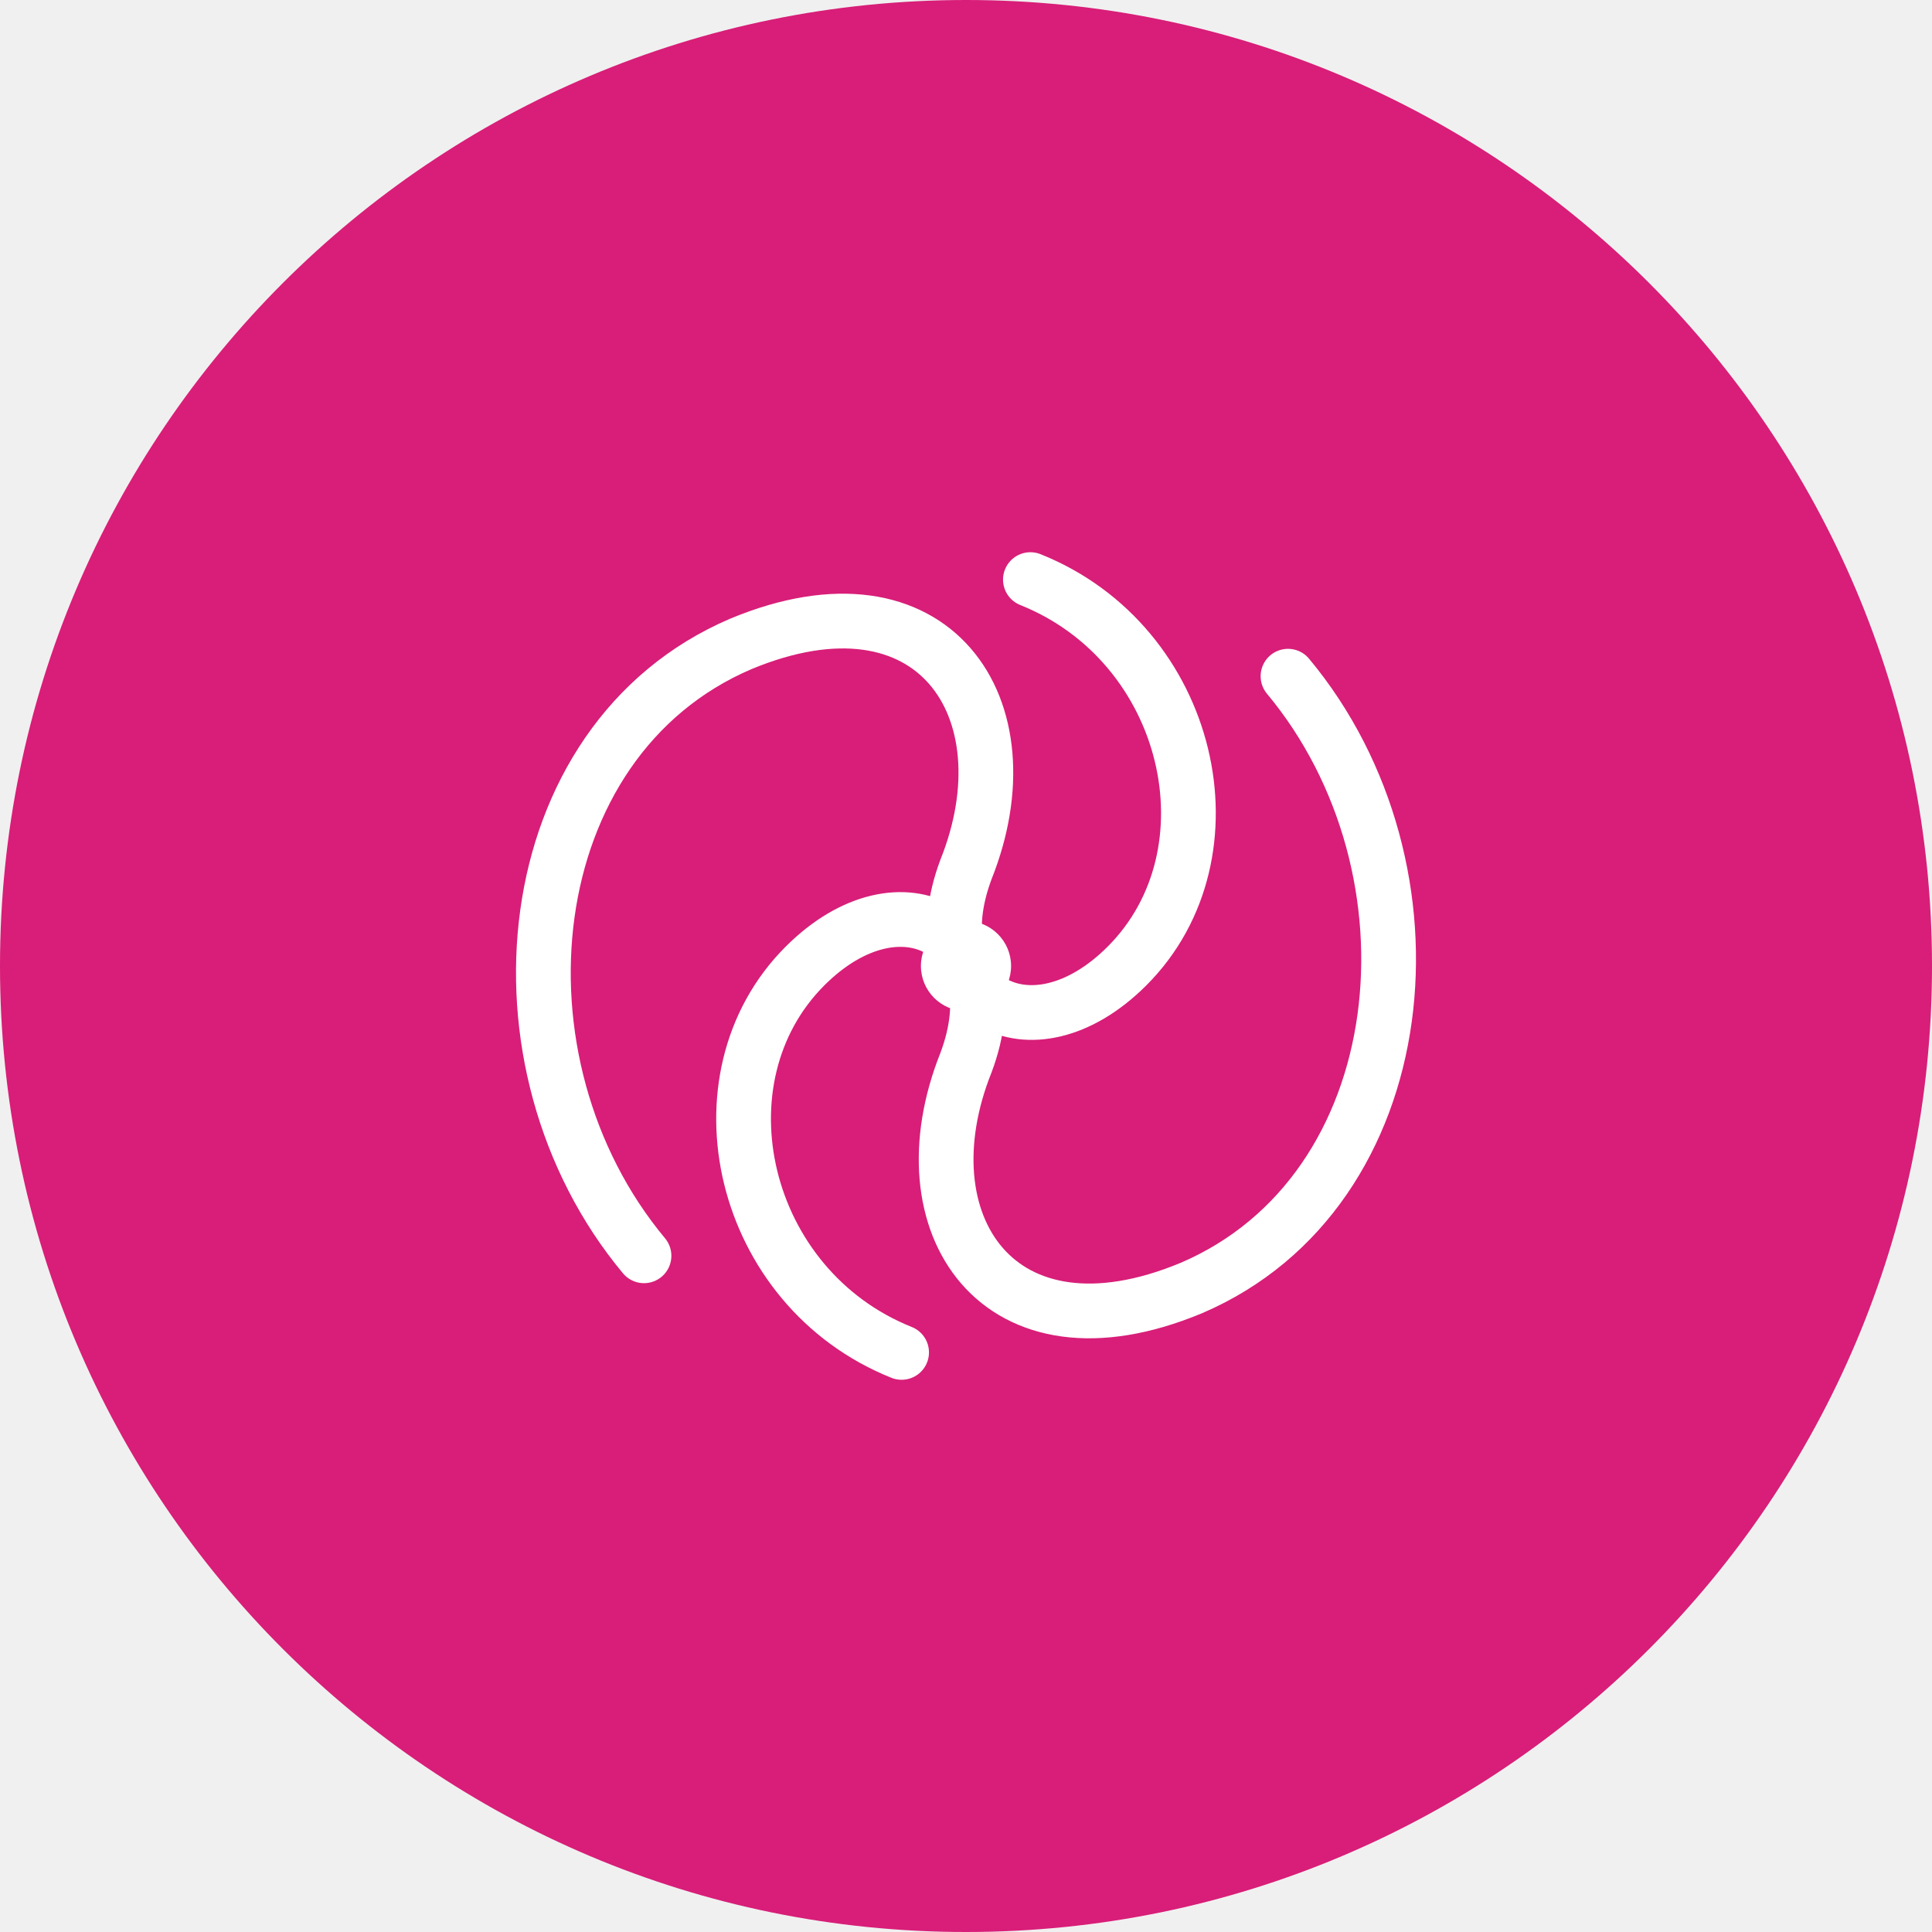
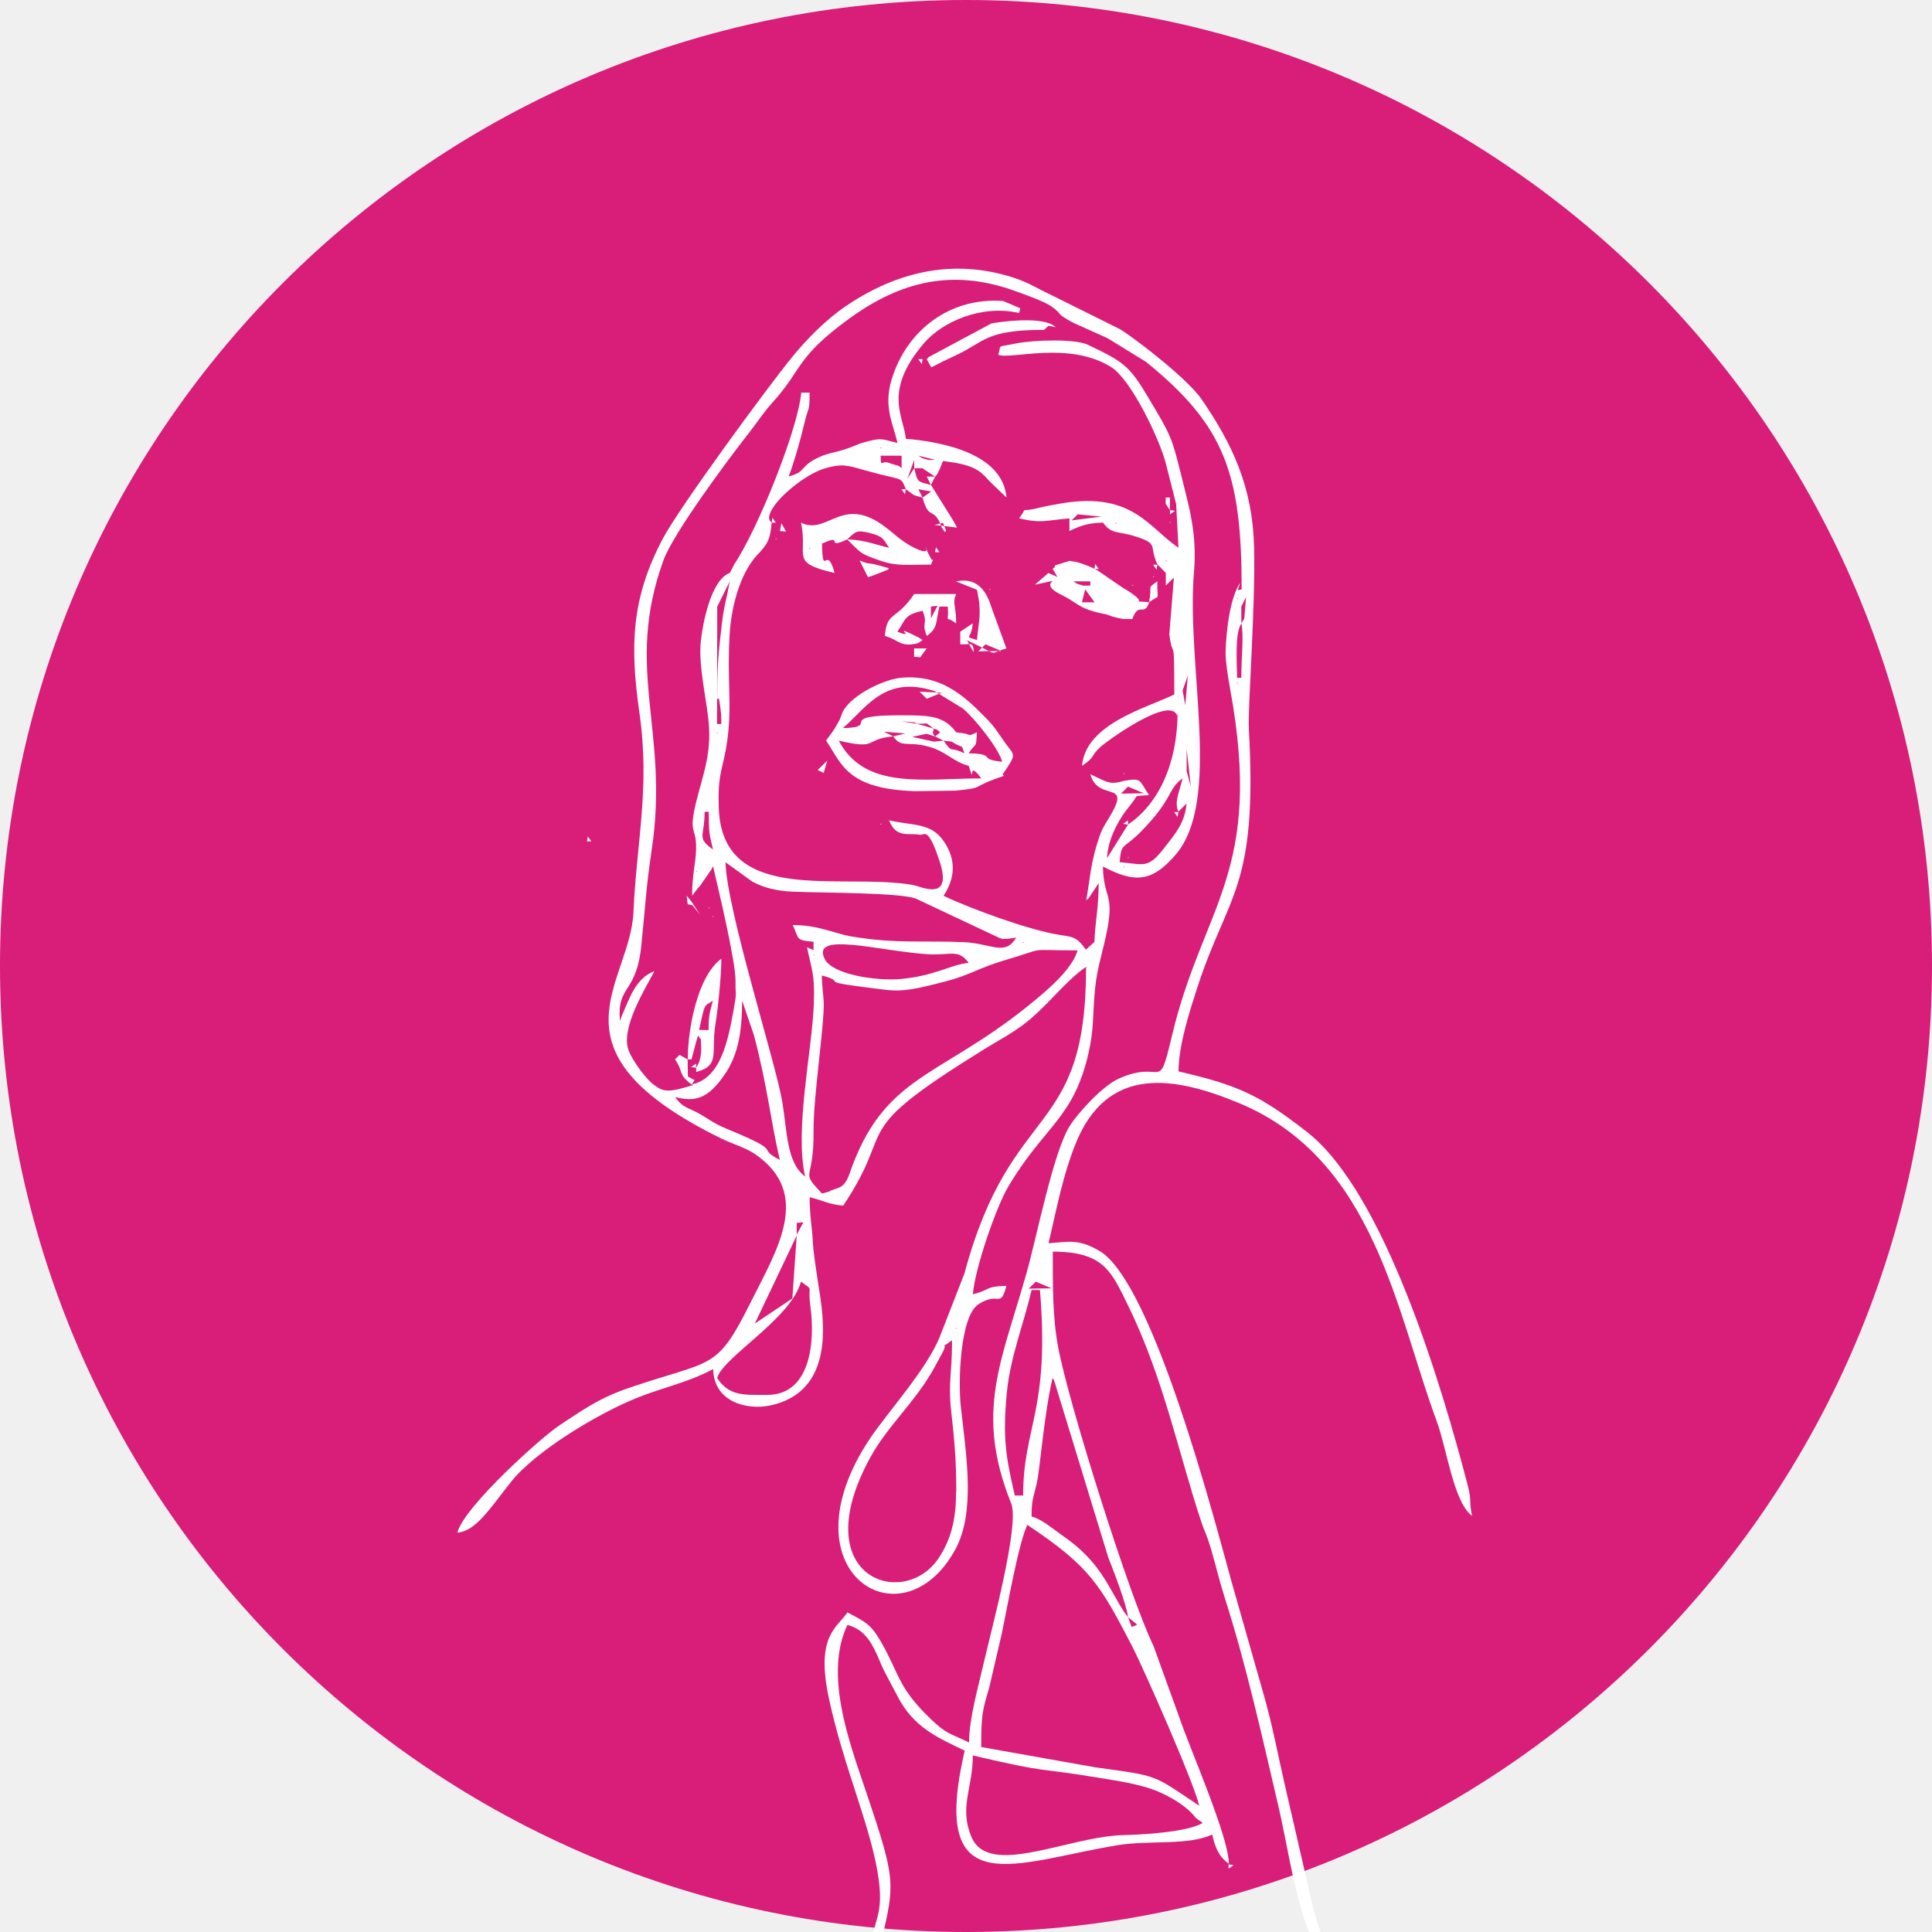
<svg xmlns="http://www.w3.org/2000/svg" viewBox="0 0 120 120" width="120" height="120" role="img" aria-label="Belle et Belle">
  <circle cx="60" cy="60" r="60" fill="#D81E78" />
-   <path d="M40,78 C30,66 32,46 46,40 C58,35 64,44 60,54 C57,62 64,66 70,60 C77,53 74,40 64,36" fill="none" stroke="#fff" stroke-width="3.4" stroke-linecap="round" />
-   <path d="M80,42 C90,54 88,74 74,80 C62,85 56,76 60,66 C63,58 56,54 50,60 C43,67 46,80 56,84" fill="none" stroke="#fff" stroke-width="3.4" stroke-linecap="round" />
-   <circle cx="60" cy="60" r="2.8" fill="#fff" />
+   <svg x="24" y="12" width="72" height="116" viewBox="96 -4 137 221" overflow="visible">
+     <path d="M165.31 180.87c9.35 2.18 7.11 1.35 14.73 2.61 2.6.43 5.37.8 7.61 1.84 1.37.64 3.11 1.67 4.04 2.94l.82.59c-1.78 1.11-7.38 1.4-9.33 1.44-6.61.14-16 5.13-18.05.19-1.46-3.52.18-5.76.18-9.6Zm6.45-27.29c7.43 4.97 8.56 6.98 12.41 14.38 1.18 2.27 7.25 15.95 7.93 18.86-5.61-3.76-4.74-3.5-12.32-4.55l-13.48-2.4c0-3.74.12-4.25.94-7l1.5-6.44c.63-3.02 1.98-10.7 3.02-12.86Zm11.91 10.92l1.09.89-.65.28m-.44-1.18l-.43-.56c-1.94-2.98-2.76-5.93-7.3-9.07-1.22-.84-2.44-1.94-3.68-2.27 0-2.01.21-2.2.6-3.86.4-1.69.85-8.09 1.88-12.51l.14.16.15.44 6.3 20.6c.6 1.5 2.22 5.71 2.34 7.09Zm-20.34-14.89c0 3.01-.47 5.49-2.04 7.88-4.14 6.29-16 2.34-8.04-12.01 1.94-3.51 5.02-6.22 7.28-10.09l1.05-1.93c1.07-1.9-.52-.4 1.27-1.71 0 4.08-.49 4.97-.09 8.51.38 3.42.59 5.72.59 9.35ZM141 138.2c-2.79 0-4.5.18-5.95-1.99.66-2.46 8.75-7.02 9.92-11.41 1.61 1.18.75.25 1.11 2.86.61 4.44-.05 10.54-5.08 10.54Zm30.27 11.91h-.99c-1.05-4.49-1.48-6.84-.93-12.34.41-4.09 1.99-8.01 2.91-11.98h.99c1.19 14.28-1.99 16.16-1.99 24.31Zm-7.94-19.85l.15.15-.2-.1Zm-23.82-.5l-.5.5m.5-.5l-.5.5Zm33.24-4.96l1.88.79-2.71.04Zm-33.24 4.96l4.96-10.42-.52 7.45Zm4.96-11.91l.79-.08-.79 1.47Zm-14.39-14.89c2.17.51 3.79.49 6.02-2.91 1.44-2.19 1.91-4.93 1.91-8.5l1.39 4.06c1.62 6.14 1.97 10.08 3.07 14.79-3.06-1.62.85-.75-6.25-3.67-1.6-.66-2.02-1.09-3.2-1.76-1.5-.85-1.96-.67-2.95-2.01Zm17.37 11.41l31.26-26.79m-31.26 26.79c-2.69-2.9-.92-1.14-.99-7.44-.04-3.94 1.31-12.63 1.2-15.25-.03-.78-.22-1.98-.22-3.11 3.5.93-1.67.58 7.5 1.69 2.22.27 3.88-.15 7.1-.98 2.83-.72 3.99-1.61 6.94-2.48 5.47-1.61 2.26-1.2 8.72-1.2-.47 1.77-2.56 3.77-3.95 4.98-11.53 10-18.39 9.14-22.69 20.49-.41 1.08-.57 2.02-1.47 2.56l-.78.28c-1.01.35.31.02-1.36.47Zm17.37-27.29c-2.07.17-4.01 1.56-8.1 1.91-2.84.24-8-.51-8.94-2.37-1.65-3.3 6.31-.97 12.11-.57 2.77.19 3.67-.69 4.93 1.03Zm-18.36-.99l.15.15-.2-.1Zm24.81-1.49l.15.15-.2-.1Zm-35.23-9.43l3.17 2.29c1.38.74 2.9 1.11 4.76 1.19 3.89.16 12.48.1 14.57.81l9.94 4.68c1.03.25-.52.1.98.08l.97-.12c-1.29 2.22-2.98.67-6.15.53-4.9-.22-7.96.21-13.23-.66-2.13-.35-3.97-1.37-7.07-1.37.84 1.59.18 1.79 2.48 1.98v.99l-.77-.34c.53 2.7.94 3 .8 6.79-.21 5.45-2.3 14.87-1.02 20.34-2.19-1.6-2.13-5.27-2.69-8.73-.74-4.59-6.62-22.86-6.74-28.49Zm-3.47.99l.15.15-.2-.1Zm50.61-.5l.15.15-.2-.1Zm-47.14-.5l-.5-.5Zm-.5-.5l-.57-.97Zm-1.98-5.46h.5c0 2.49.06 2.57.5 4.47-1.99-1.46-.99-1.44-.99-4.47Zm50.11-2.98l6.95 1.98m-6.95-1.98l1.88.79-2.71.04Zm5.95 2.98l.98-.98c-.19 2.34-1.41 3.66-2.65 5.27-1.96 2.52-2.38 1.91-5.27 1.67.19-2.25.38-1.56 2.18-3.28l.18-.17c4.06-4.09 3.23-5.11 5.09-6.47-.41 1.77-1.01 2.72-.5 3.97Zm.99-7.44l.5 4.47-.5-1.85ZM135.05 59.8l.15.15-.2-.1Zm0-3.97l.22-.01c.31 1.78.27 2.28.27 2.99h-.5Zm55.08-.99l.62-1.76-.3 3.5Zm6.45-.99l.15.15-.2-.1Zm.5-6.95c.32 1.5 0 3.77 0 6.45h-.5c0-1.49-.32-5.16.5-6.45m0 0V44.91l.56-1.11-.21 2.54Zm-.5-2.98l.15.15-.2-.1ZM135.05 55.83l.01-10.9 1.48-2.99-.29 1.5c-.6 2.6-.58 3.13-.79 4.86-.3 2.44-.4 4.41-.4 7.53Zm1.49-14.88l.7.23Zm.5-.99l51.11.99Zm51.11-.5l-51.11.5m51.11-.5l.15.15-.2-.1Zm-5.95-4.47l7.44 2.98m-7.44-2.98l.15.15-.2-.1Zm-1.49 0l.97-.57ZM177.72 34l2.81.27-3.53.45Zm-18.36-1.98l17.37 2.48m-17.37-2.48l-.5-.99 1.53.27Zm-15.88-2.48l15.38 1.49Zm14.89-.99l-14.89.99m14.89-.99l-.8 1.23.8-2.22Zm.5-1.49l1.99.5-.81.01c-1.03-.3-.7-.2-1.18-.51Zm-4.47 0h2.48v1.49l-.29-.26-1-.3c-1.18-.55-1.14.71-1.19-.93Zm0-.99l.15.15-.2-.1Zm24.31 61.53c0 20.48-8.82 15.48-14.39 36.22l-2.92 7.5c-1.55 3.87-6.25 9.03-8.28 12.07-10.46 15.7 3.81 24.67 10.12 13.09 2.38-4.38 1.32-10.9.65-16.86-.34-2.96-.1-10.74 2.09-12.15 2.44-1.57 2.57.58 3.3-2.17-2.61.06-1.9.51-3.97.99.26-3.14 2.79-10.37 4.17-12.7 4.29-7.25 7.72-8.02 9.51-15.8.68-2.98.47-4.46.78-7.66.25-2.53 1-4.62 1.45-7.01.81-4.33-.44-3.65-.52-7.45 3.78 2 5.81 1.84 8.57-1.35 5.57-6.43 1.26-22.32 2.21-33.52.38-4.48-.57-7.61-1.45-11.18-1.22-4.91-1.27-4.92-3.96-9.44-2.3-3.87-2.96-4.23-7.18-6.26-1.41-.68-6.26-.58-8.46-.14-2.61.53-1.61.05-2.13 1.34 1.48.61 8.43-1.69 13.41 1.48 2.33 1.48 5.68 8.43 6.45 11.42l1.21 4.78.27 5.15c-3.49-2.33-5.39-6.61-13.7-5.27-.59.09-2.24.4-2.9.57-2.41.61-1.1-.34-2.25 1.23 2.69.62 3.07.24 5.95 0v1.49c1.22-.58 2.15-.95 3.97-.99 1.05 1.44 1.71.96 3.83 1.63 2.88.92 1.55 1.1 2.62 3.33l.98.98.01 1.5.95-.93-.54 6.72c.46 3.4.59-.55.59 7.11-3.37 1.62-10.5 3.49-10.92 8.44 1.65-1.1.92-1.09 2.21-2.26.8-.72 8.29-6.15 9.06-3.64l.04-.63c.01 6.53-2.44 11.18-5.86 13.47l-2.48 3.97c.05-2.13 1.31-4.54 2.71-6.22 1.16-1.39.17-1.05 2.25-1.22-1.21-1.81-.84-2.05-2.94-1.7l-.59.16c-1.2.22-1.39.03-3.42-.94.91 3.4 5.05.53 2.23 5.14-.78 1.27-.95 1.55-1.43 3.1-.85 2.77-.9 4.78-1.29 6.64l.26-.15 1.22-1.84c0 3.04-.44 4.7-.5 6.95l-1.01.93c-1.1-1.56-1.58-1.51-3.21-1.77-3.59-.57-10.56-3.13-13.64-4.61 1.38-2.06 1.53-4.28.02-6.47-1.53-2.21-3.61-1.8-6.47-2.46.87 2.15 2.22 1.46 3.67 1.71.51.09.94-1.12 2.35 3.25 1.53 4.75-2.32 2.85-3.15 2.7-8.47-1.52-22.74 2.61-23.02-9.28-.03-1.45-.05-2.93.4-4.73 1.51-6.04.52-8.78.88-15.49.18-3.41 1.22-7.34 3.3-9.6l.18-.17c1.06-1.17 1.34-1.69 1.5-3.6-.1-.18-.8-.44.35-2.06 1.07-1.51 3.96-3.85 6.1-4.42 1.9-.51 2.35-.37 4.67.29 4.46 1.27 4.11.6 4.76 2.22 1.18.79.52.6 1.98.99.69 2.6 1.22 1.2 2.05 2.97l.22.58.36.52.16-.15-.37-.93-1.02.24 2.68.32c-.28-.54-.36-.66-.41-.76l-2.67-4.28c-1.63-.43-1.58-.28-1.98-1.98l.94-.01 1.54 1c.35-.5.02.17.55-.94l.37-.91c1.59.21 3.28.42 4.5 1.38l.48.45.44.46.24.26 1.85 1.77c-.44-5.22-7.63-6.59-11.91-6.95-.22-2.61-2.76-5.56 2.12-11.28 2.25-2.64 6.94-4.62 11.28-3.6l.15-.56-2.02-.86c-6.19-.48-11.36 3.34-13.18 9.19-1.03 3.32.11 5.21.67 7.61-1.85-.43-1.78-.72-4.2-.01l-.35.12c-2.78 1.2-3.36.86-5.03 1.71-2.06 1.05-1.17 1.57-3.32 2.14.41-.86 1.23-3.77 1.52-4.88l.52-2.07c.37-1.34.45-.84.45-2.97h-.99c-.36 4.27-5.11 16.12-7.94 20.34l-.5.99c-2.26.82-3.21 6.04-3.43 8-.36 3.1.81 7.39.97 10.37.2 3.79-1.1 6.52-1.75 9.71-.57 2.8.27 2.09.21 4.63-.04 1.72-.47 2.91-.47 5.49l.74-.96.14-.13 1.42-2.04c.04-.07.1-.24.18-.34.59 2.55 2.7 11.27 2.66 13.64-.03 1.84.17 1.12-.2 3.18-.7 3.88-1.54 8.19-4.94 8.98l.13.08c-3.05.94-3.51.79-4.63-.01-.99-.72-2.53-2.87-2.99-4.03-1.02-2.56 1.76-7.05 3.03-9.44-2.28.83-3.02 3.42-3.94 5.48l-.14.42c-.38-4.35 1.93-3.08 2.53-8.95.43-4.17.6-7.2 1.21-11.19 2.18-14.24-3.29-21.36 1.39-34.34 1.17-3.25 7.72-12.04 10.16-15.15 1.09-1.39 1.67-2.36 2.82-3.63 3.53-3.91 2.66-5.23 9.01-9.85 6.15-4.48 12.23-5.86 19.35-3.38 1.17.41 3.73 1.33 4.55 1.9 1.46 1.02.38.75 2.56 1.93l4.06 1.83c.09.05.22.13.31.18l4.32 2.66c9.29 7.55 11.3 13.16 11.3 26.91l-.46.11.29-.89c-1.52 2.18-1.76 7.67-1.73 8.57.02.69.22 2.28.53 3.96 4 21.76-3.19 25.57-6.87 41.04-1.69 7.11-.93 2.7-6.31 5.11-1.91.86-4.78 4-5.8 5.61-1.92 3.04-3.88 13.01-5.07 17.26-2.97 10.59-6.22 16.52-1.85 27.4 1.02 2.53-2.37 15.02-3.2 18.66-.64 2.82-1.79 6.76-1.79 9.62-2.32-1.12-2.67-.97-4.6-2.84-3.86-3.73-3.57-5.14-5.82-9.07-1.21-2.1-1.84-2.35-3.97-3.48-1.22 1.82-3.79 2.76-2.2 10.14 1.72 8.02 4.77 14.74 5.76 20.55.95 5.56-.66 5.47-1.08 10.49h.99c2.17-9.33 2.58-8.57-1.42-20.41-1.87-5.53-4.82-13.51-2.05-19.29 1.88.5 2.73 1.85 3.47 3.47.43.93.56 1.4 1.09 2.38l1.37 2.59c1.87 3.66 4.69 4.87 7.95 6.44-4.3 18.44 6.13 13.13 18.13 11.18 3.71-.6 8.37.07 11.15-1.26.39 1.66.8 2.61 1.98 3.47 0-3.19-4.69-13.8-5.9-17.42l-3.03-8.38c-2.8-5.72-10.05-28.71-11.28-35.36-.66-3.55-.63-7.15-.63-11.28 6.09 0 6.96 2.4 8.94 6.44 4.19 8.55 6.04 17.8 8.65 25.58.39 1.17.66 1.57 1.06 2.91.68 2.32 1.06 4.03 1.75 6.19 2.5 7.84 4.33 16.09 6.29 24.47 1.89 8.06 2.98 20.65 10.02 21.24-3.62-3.15-4.55-4.01-5.96-9.42l-2.97-12.91c-1.05-4.42-1.77-8.58-3.04-12.84l-3.52-12.36c-1.9-6.82-9.29-35.6-15.69-39.38-2.4-1.41-3.52-1.12-6.03-.91.97-4.15 1.65-7.88 3.17-11.71 3.8-9.55 11.89-7.98 19.37-4.88 16.07 6.67 18.63 24.83 23.39 37.64 1.18 3.17 2 9.6 4.18 11.2-.41-1.95.04-1.51-.57-3.85-3-11.46-9.78-34.43-18.98-41.59-5.68-4.42-8.16-5.51-15.18-7.15 0-3.08 1.31-7.09 2.16-9.74 3.7-11.44 7.21-11.8 6.16-30.78-.14-2.55.79-14.23.62-21.51-.17-7.14-2.57-12.21-6.25-17.56-1.47-2.14-7.11-6.65-9.62-8.24l-8.29-4.12c-1.74-.81-2.45-1.38-4.44-2.02-7.01-2.22-13.69-.69-19.76 3.45-2.32 1.58-4.62 3.91-6.35 6.05-2.93 3.59-13.37 17.83-15.27 21.45-3.66 6.96-3.92 12.5-2.75 20.63 1.27 8.84-.35 15.24-.71 23.54-.37 8.55-10.94 16.33 10.41 26.8 1.31.64 2.91 1.08 4.06 1.89 6.69 4.69 2.51 11.27-.58 17.45-4.15 8.31-4.42 6.72-14.58 10.22-3.4 1.17-5.3 2.55-8.05 4.36-2.13 1.4-11.27 9.59-12.1 12.71 2.21-.18 3.83-2.84 6.37-6.03 2.84-3.58 10.22-8.05 14.89-9.92 3.13-1.26 5.95-1.78 9.01-3.4.09 4 4.16 4.86 6.75 4.3 8.48-1.82 6.02-11.86 5.57-15.13-.19-1.35-.46-2.84-.55-4.63-.06-1.22-.35-2.69-.35-4.88 1.6.37 2.18.84 3.97.99 6.54-9.76.12-8.26 16.71-18.52 1.78-1.1 2.98-1.69 4.57-2.87 2.83-2.11 4.95-5.17 7.5-6.89ZM161.84 60.79l2.98 2.98m-2.98-2.98l.94.1c1.68 1.03 1.02.11 1.54 1.39-1.94-.93-1.28.15-2.48-1.49Zm-5.95-.5c1.03 1.43 1.61.49 4.22 1.21 2.06.57 2.83 1.76 4.71 2.26.91 2.76-.33-1.03 1.49 1.49-6.79 0-13.76 1.41-16.87-4.47 4.85 1.13 2.89-.2 6.45-.5m0 0l7.44-.5m-7.44.5l-1.11-.56 2.54.21Zm2.48-1.66l-4.47.18m4.47-.18l.44.16 1.05-.03c1.59 1.03.19.7.98 1.53l1 .5-1.12.12-2.62-.57.55-1.53-1.76-.32Zm4.96 1.17c-1.42-1.94-3.11-2.01-6.45-2.01-8.09-.01-2.3 1.41-6.95 1.52 2.84-2.47 4.96-6.28 10.83-4.39l3.39 2.08c1.52 1.31 4.22 4.73 4.63 6.28-2.97-.25-.55-.92-3.97-.99 1.06-1.59.81-.35.99-2.48-1.51.62-.12.2-2.48 0Zm-15.38.99c1.87 2.79 2.47 5.69 10.43 5.98l4.88-.06c3.7-.38 1.42-.3 5.72-1.75l-.15-.18c1.76-2.55 1.43-2.14.25-3.8-1.08-1.52-1.11-1.75-2.4-3.05-2.65-2.69-5.29-4.94-9.78-4.59-1.98.16-5.83 1.93-6.97 4l-.39 1c-.87 1.61-1.08 1.68-1.61 2.46Zm-1.98-22.82l.15.15-.2-.1Zm4.47-.99c.97-.84.98-1.19 2.68-.76 1.61.4 1.59.73 2.28 1.75-1.69-.39-2.96-.95-4.96-.99m0 0c1.69 1.61 1.34 1.62 3.93 2.52 1.97.68 3.38.46 5.99.46l.25-.63-.15.1c-1.89-3.37 1.13.41-2.67-1.78-1.52-.88-2.24-1.84-3.78-2.78-4.4-2.66-6.05 1.57-9.03.13.85 4.02-1.43 4.7 3.97 5.95-.95-3.54-1.39.78-1.49-3.47 2.78-1.29.19.79 2.98-.5Zm29.27 7.44h-1.49l.38-1.54Zm-2.48-2.48h1.98v.5l-.81.01c-1.03-.3-.7-.2-1.17-.5Zm-2.48-1.49l2.48 1.49m-2.48-1.49l.57.97-1.07-.47-1.59 1.38c4.47-.87-.17-.42 3.03 1.15 2.13 1.05 2.03 1.63 4.79 2.24l.56.11.87.3c1.16.29.97.27 2.27.27.79-2.18 1.38-.15 1.99-1.98-3.64-.4 1.22.8-3.19-1.77l-2.95-2.02c-.06-.04-.22-.11-.32-.18-.61-.29-1.95-.83-2.55-.86l-.37-.08c-2.95.9-1.16.34-2.03.94ZM134.05 95.03l-1.13-.02c.74-3.46.59-2.7 1.62-3.46-.34 1.46-.5 1.51-.5 3.47Zm-2.48 3.47l.45-.01c1.05-4.01.69-2.58 1.04-2.47l.07.11c.03 1.27.17 2.2-.56 3.36v.5c2.9-.77 1.73-2.26 2.28-5.66.33-2.02.7-5.87.7-7.74-2.79 2.04-3.97 8.18-3.97 11.91Zm28.78-53.59l.78-.08-.78 1.47Zm-.99 3.97l-.44-.29c-3.75-1.89.03.31-2.54-.7 1.04-1.55.82-1.98 2.98-2.48.68 1.64-.18 1.33.5 2.98 1.34-.98 1.03-1.52 1.49-3.47h.99c.19 2.3-.53.87.99 1.98 0-2.31-.49-2.28 0-3.47h-4.96c-2.14 3.19-3.23 1.98-3.47 4.96 1.52.41 1.74 1.23 3.39.97l.53-.11Zm7.44.5l1.88.79-2.71.04Zm-2.98-1.49v1.49c1.12.09 1.57-.45 1.59.96l-.79-1.43c4.26 1.95 2.22 1.61 4.66.96l-1.72-4.73c-.28-.7-.97-3.9-4.24-3.2l2.48.99c.6 2.85.21 3.44 0 5.95-1.65-.55-.67.06-.5-1.98Zm-3.97-32.25l.54.97c.93-.49 1.96-.99 2.95-1.45 3.35-1.54 3.38-2.99 10.41-2.99l.5-.48.86.17c-1.45-1.47-7.18-.54-7.6-.45l-7.42 3.98c-.05.05-.15.18-.23.26Zm-27.79 85.84l.32-.53-.79-.42-.03-2.03-.97-.54-.52.54c1.06 1.53.29 1.73 1.98 2.98Zm20.84-60.04l.6-.2 1.57-.61c.07-.03.21-.11.32-.18l-.15-.11c-2.99-.89-1.73-.22-3.33-.88Zm6.95 18.53l.99.32.61-.5-.39-.32c-2.25-.68-2.27-.62-2.69-.84l.28.18-.55 1.53Zm26.3-15.56c1.44-1.06.94.07.99-2.48-1.33.96-.53.3-.99 2.48Zm-39.2 19.85l.71.34.42-1.45Zm12.9-14.39h-1.49v.99l.72.06ZM142.49 35.98l.72.06-.56-.99Zm46.14-2.48V32.01h-.5l0 .74Zm-28.28-2.98l.5-.99h-.99Zm-.5 25.3l1.79-.71-2.63-.12ZM131.57 80.14l.55.11.91 1.13-.91-1.4-.68-.87Zm28.28-30.27l.67.22ZM119.66 72.7h.5l-.41-.58Zm12.9 26.79V99l-.58.41Zm63.01 94.27v.5l.58-.41ZM189.63 69.23h-.5l.41.58ZM141.5 34.99h.5l-.41-.58Zm47.14-1.49V34l.58-.41ZM159.36 15.64h-.5l.41.58Zm24.31 55.08v-.5l-.58.41Zm3.47-30.76h-.5l.41.58Zm-29.77-8.93h-.5l.41.58Zm22.33 9.43h.5l-.41-.58Zm-18.85-1.98h.5l-.41-.58Zm27.78-3.47l.15-.15-.2.1Zm-1.98 6.45l.15-.15-.2.1Zm-44.66-4.47l.15-.15-.2.1Zm42.18 5.46l.15-.15-.2.1Zm-16.87.5l.15-.15-.2.1ZM154.4 70.72l.15-.15-.2.1Zm29.27 3.97l.15-.15-.2.1Zm-49.12 6.95l.15-.15-.2.1Zm48.63-16.87l.15-.15-.2.1ZM134.05 80.64l.15-.15-.2.1Zm25.8-32.25l-.5.5Zm3.97-.5l-.5-.99Zm10.92-7.44l-.5.5Zm13.4 1.98l-.57.97ZM159.86 15.64h-.5Zm13.89-3.47l.97.57ZM159.86 29.53v-.5Zm0 0" fill="#FFFFFF" fill-rule="evenodd" />
+   </svg>
</svg>
